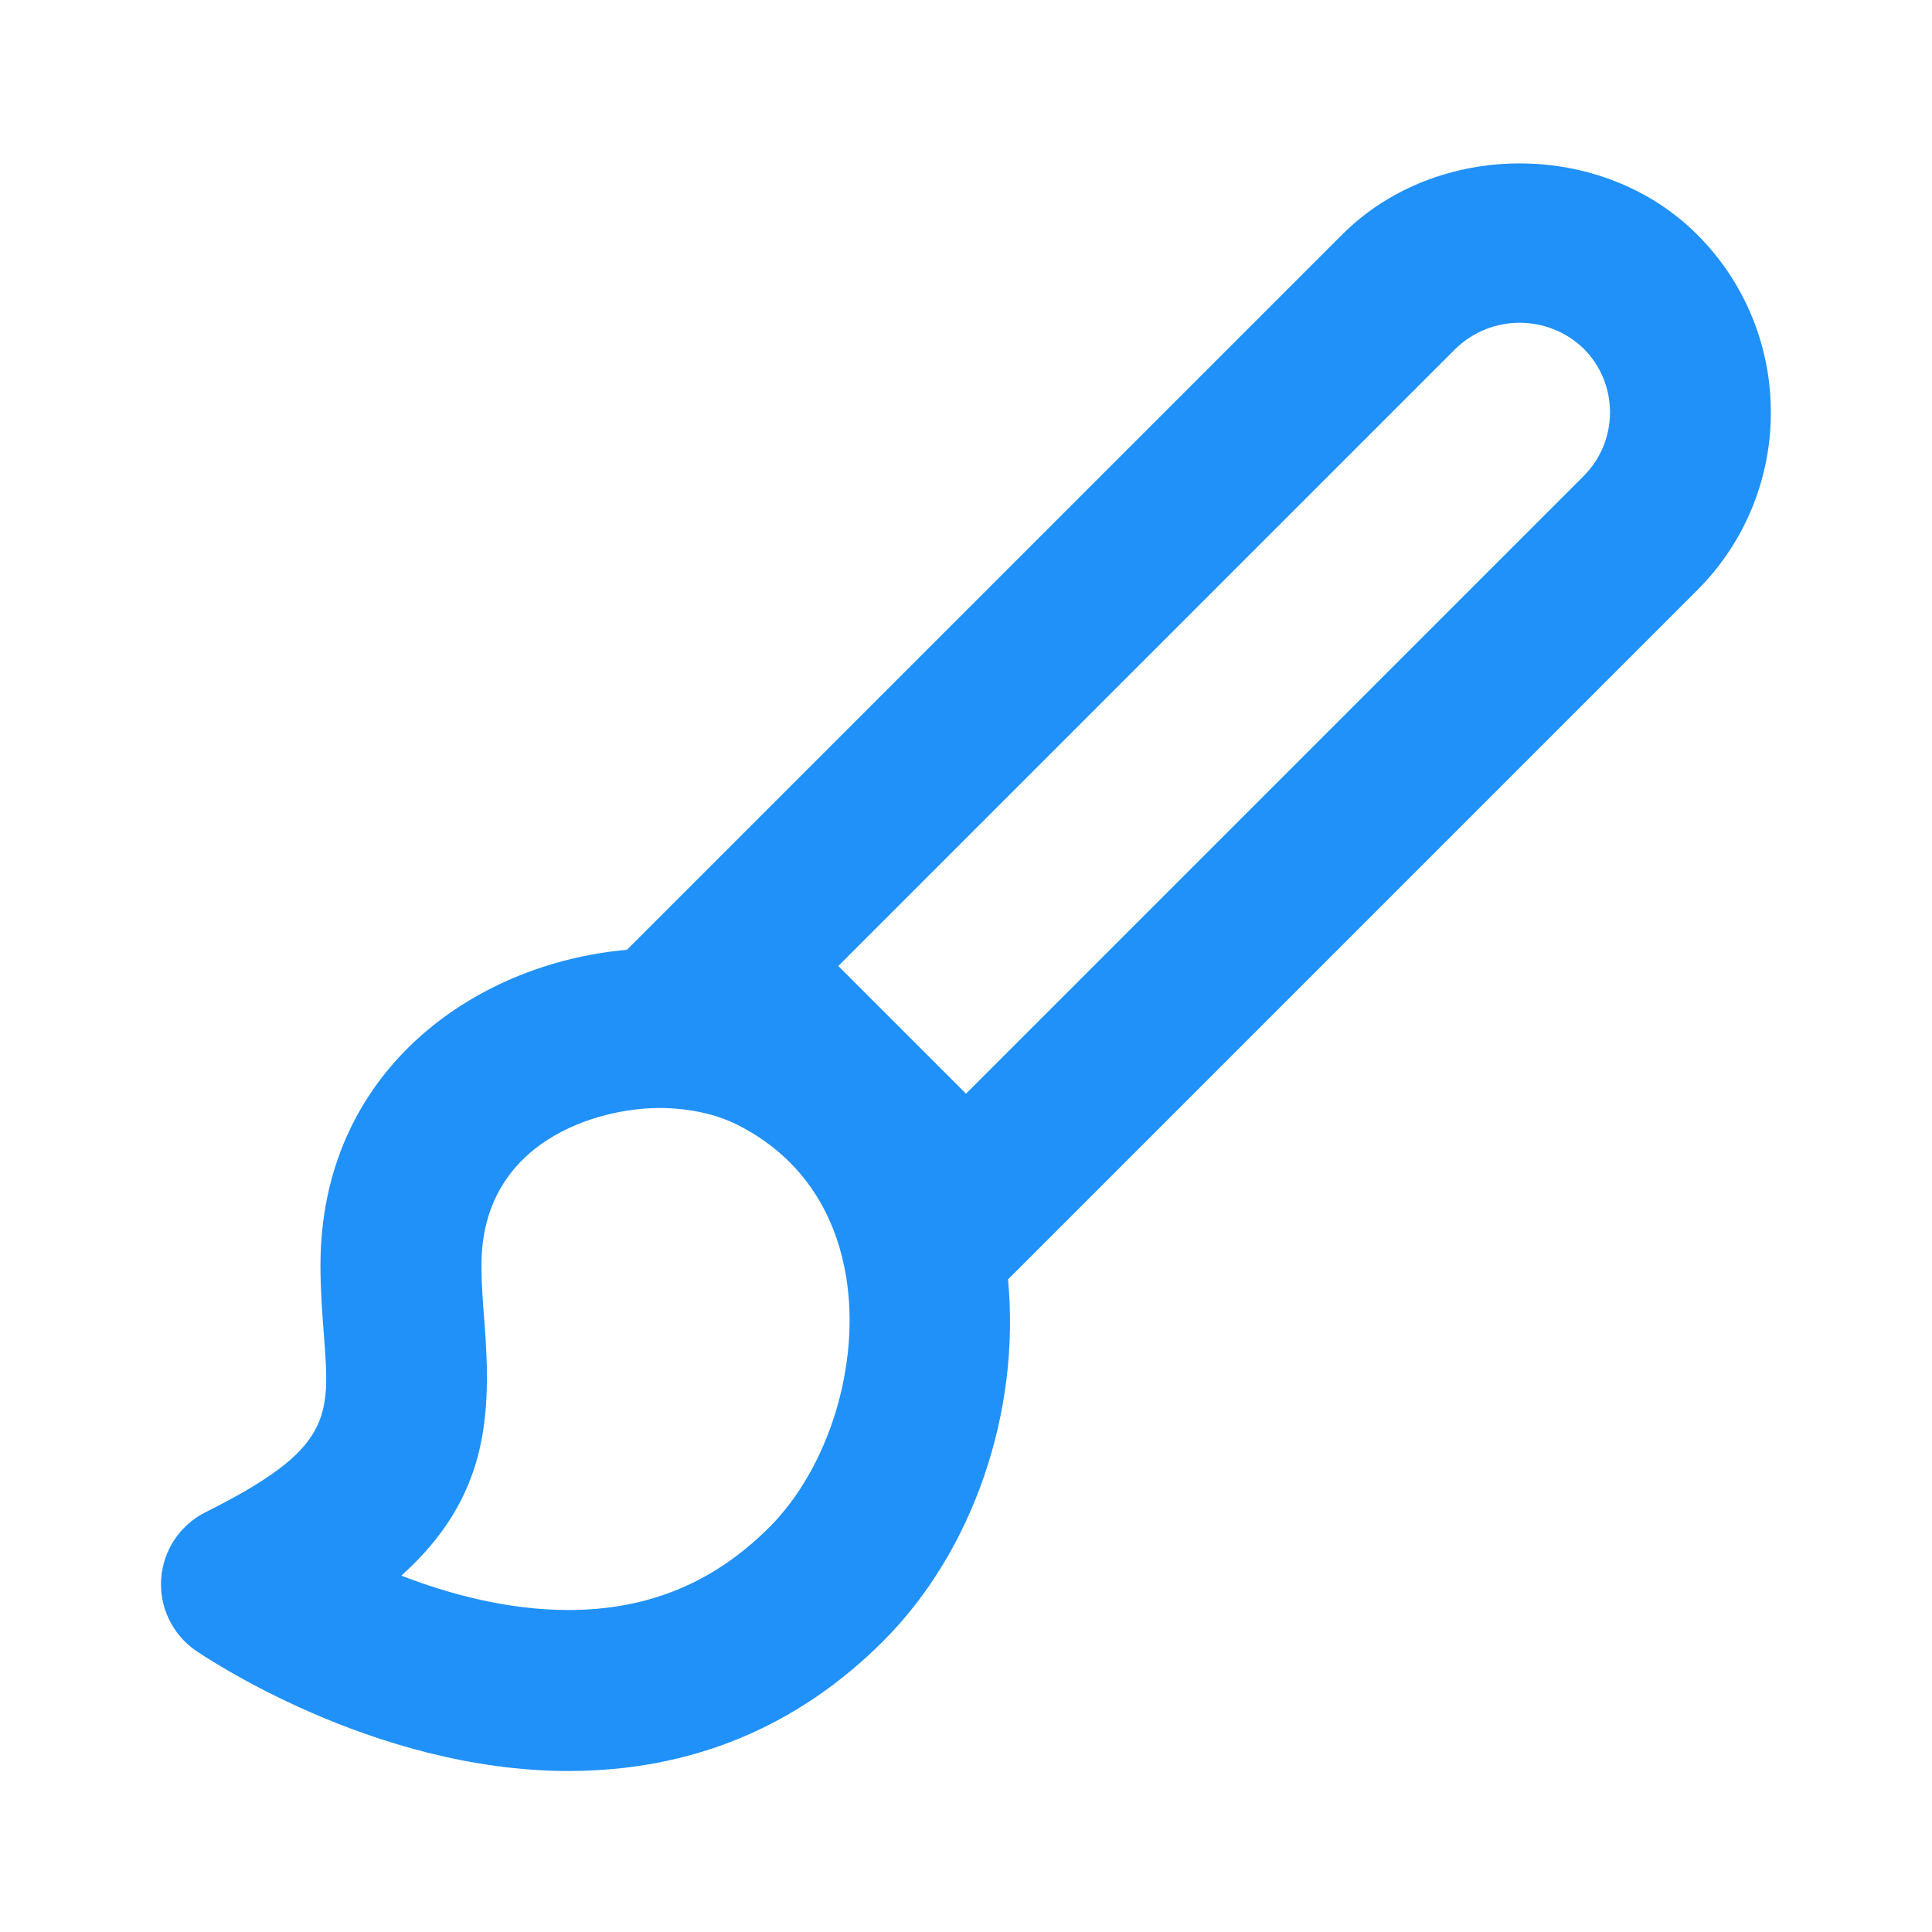
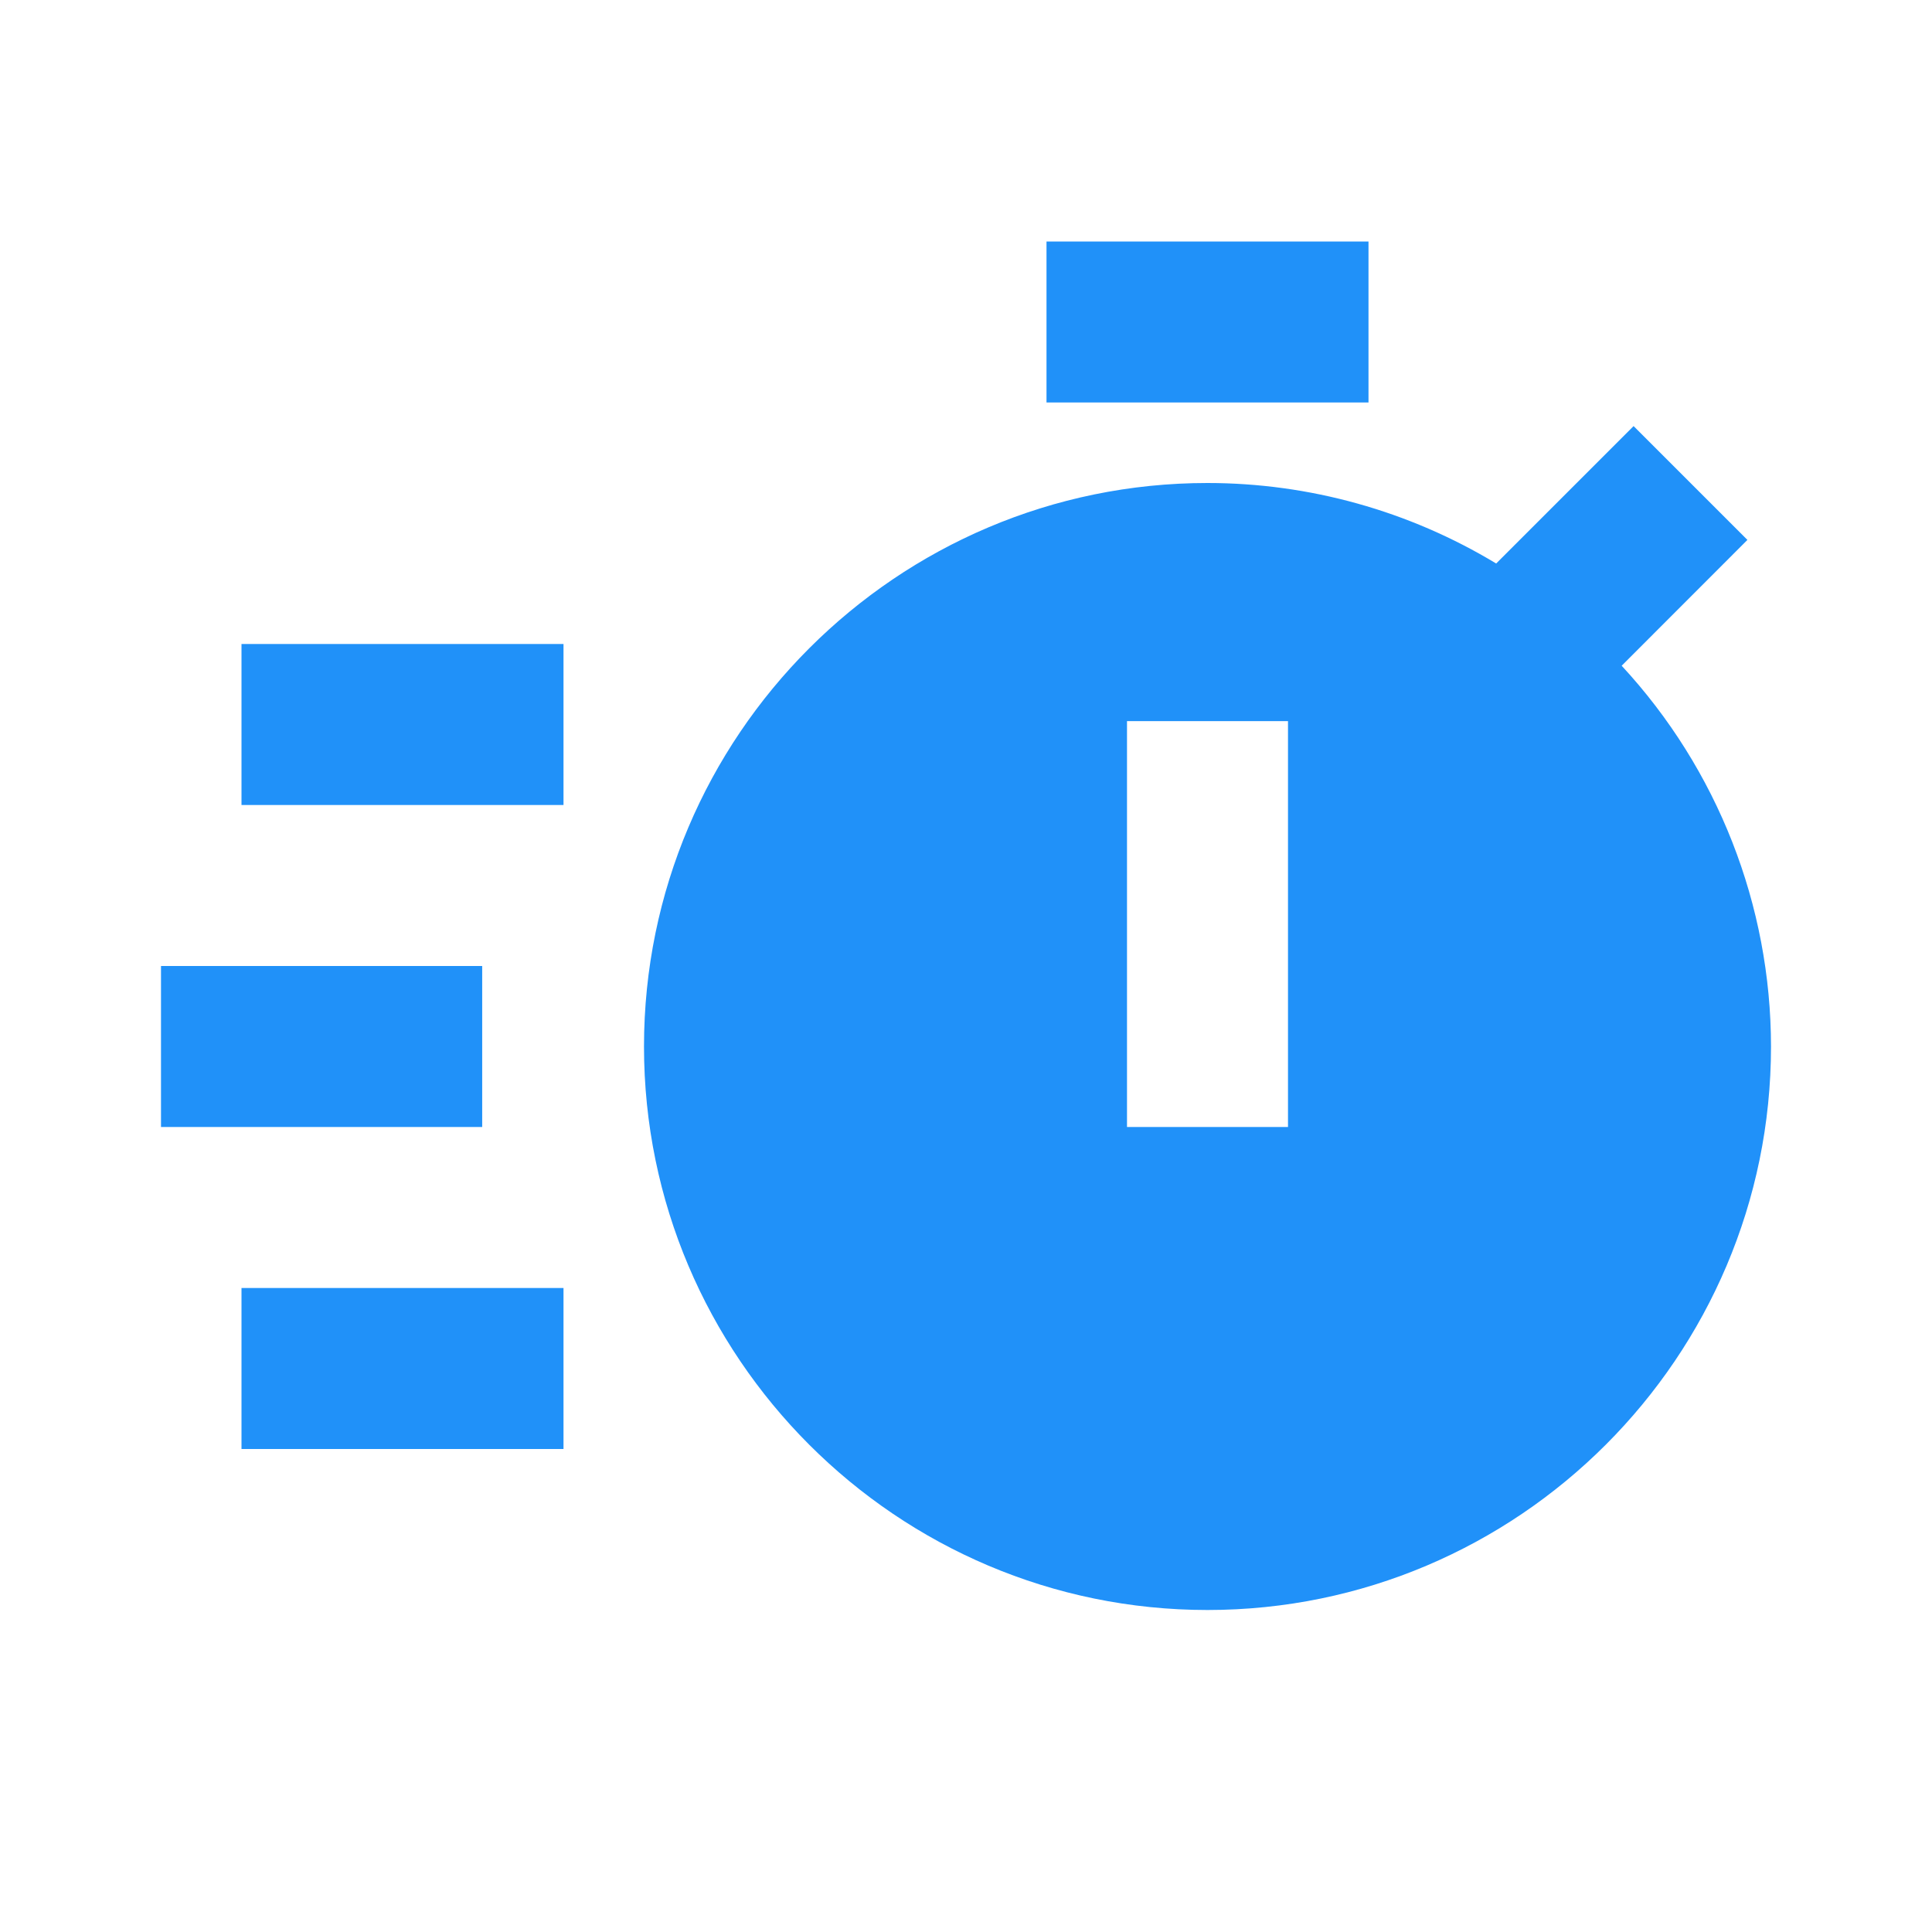
- <svg xmlns="http://www.w3.org/2000/svg" width="24" height="24" viewBox="0 0 24 24" style="fill:#2091F9;transform: ;msFilter:;">
-   <path d="M7.061 22c1.523 0 2.84-.543 3.91-1.613 1.123-1.123 1.707-2.854 1.551-4.494l8.564-8.564a3.123 3.123 0 0 0-.002-4.414c-1.178-1.18-3.234-1.18-4.412 0l-8.884 8.884c-1.913.169-3.807 1.521-3.807 3.919 0 .303.021.588.042.86.08 1.031.109 1.418-1.471 2.208a1.001 1.001 0 0 0-.122 1.717C2.52 20.563 4.623 22 7.061 22c-.001 0-.001 0 0 0zM18.086 4.328a1.144 1.144 0 0 1 1.586.002 1.12 1.12 0 0 1 0 1.584L12 13.586 10.414 12l7.672-7.672zM6.018 16.423c-.018-.224-.037-.458-.037-.706 0-1.545 1.445-1.953 2.21-1.953.356 0 .699.073.964.206.945.475 1.26 1.293 1.357 1.896.177 1.09-.217 2.368-.956 3.107C8.865 19.664 8.049 20 7.061 20H7.06c-.75 0-1.479-.196-2.074-.427 1.082-.973 1.121-1.989 1.032-3.15z" />
+ <svg xmlns="http://www.w3.org/2000/svg" width="24" height="24" style="fill: #2091F9;transform: ;msFilter:;">
+   <path d="M13 3h4v2h-4zM3 8h4v2H3zm0 8h4v2H3zm-1-4h3.99v2H2zm19.707-5.293-1.414-1.414L18.586 7A6.937 6.937 0 0 0 15 6c-3.859 0-7 3.141-7 7s3.141 7 7 7 7-3.141 7-7a6.968 6.968 0 0 0-1.855-4.73l1.562-1.563zM16 14h-2V8.958h2V14z" />
</svg>
